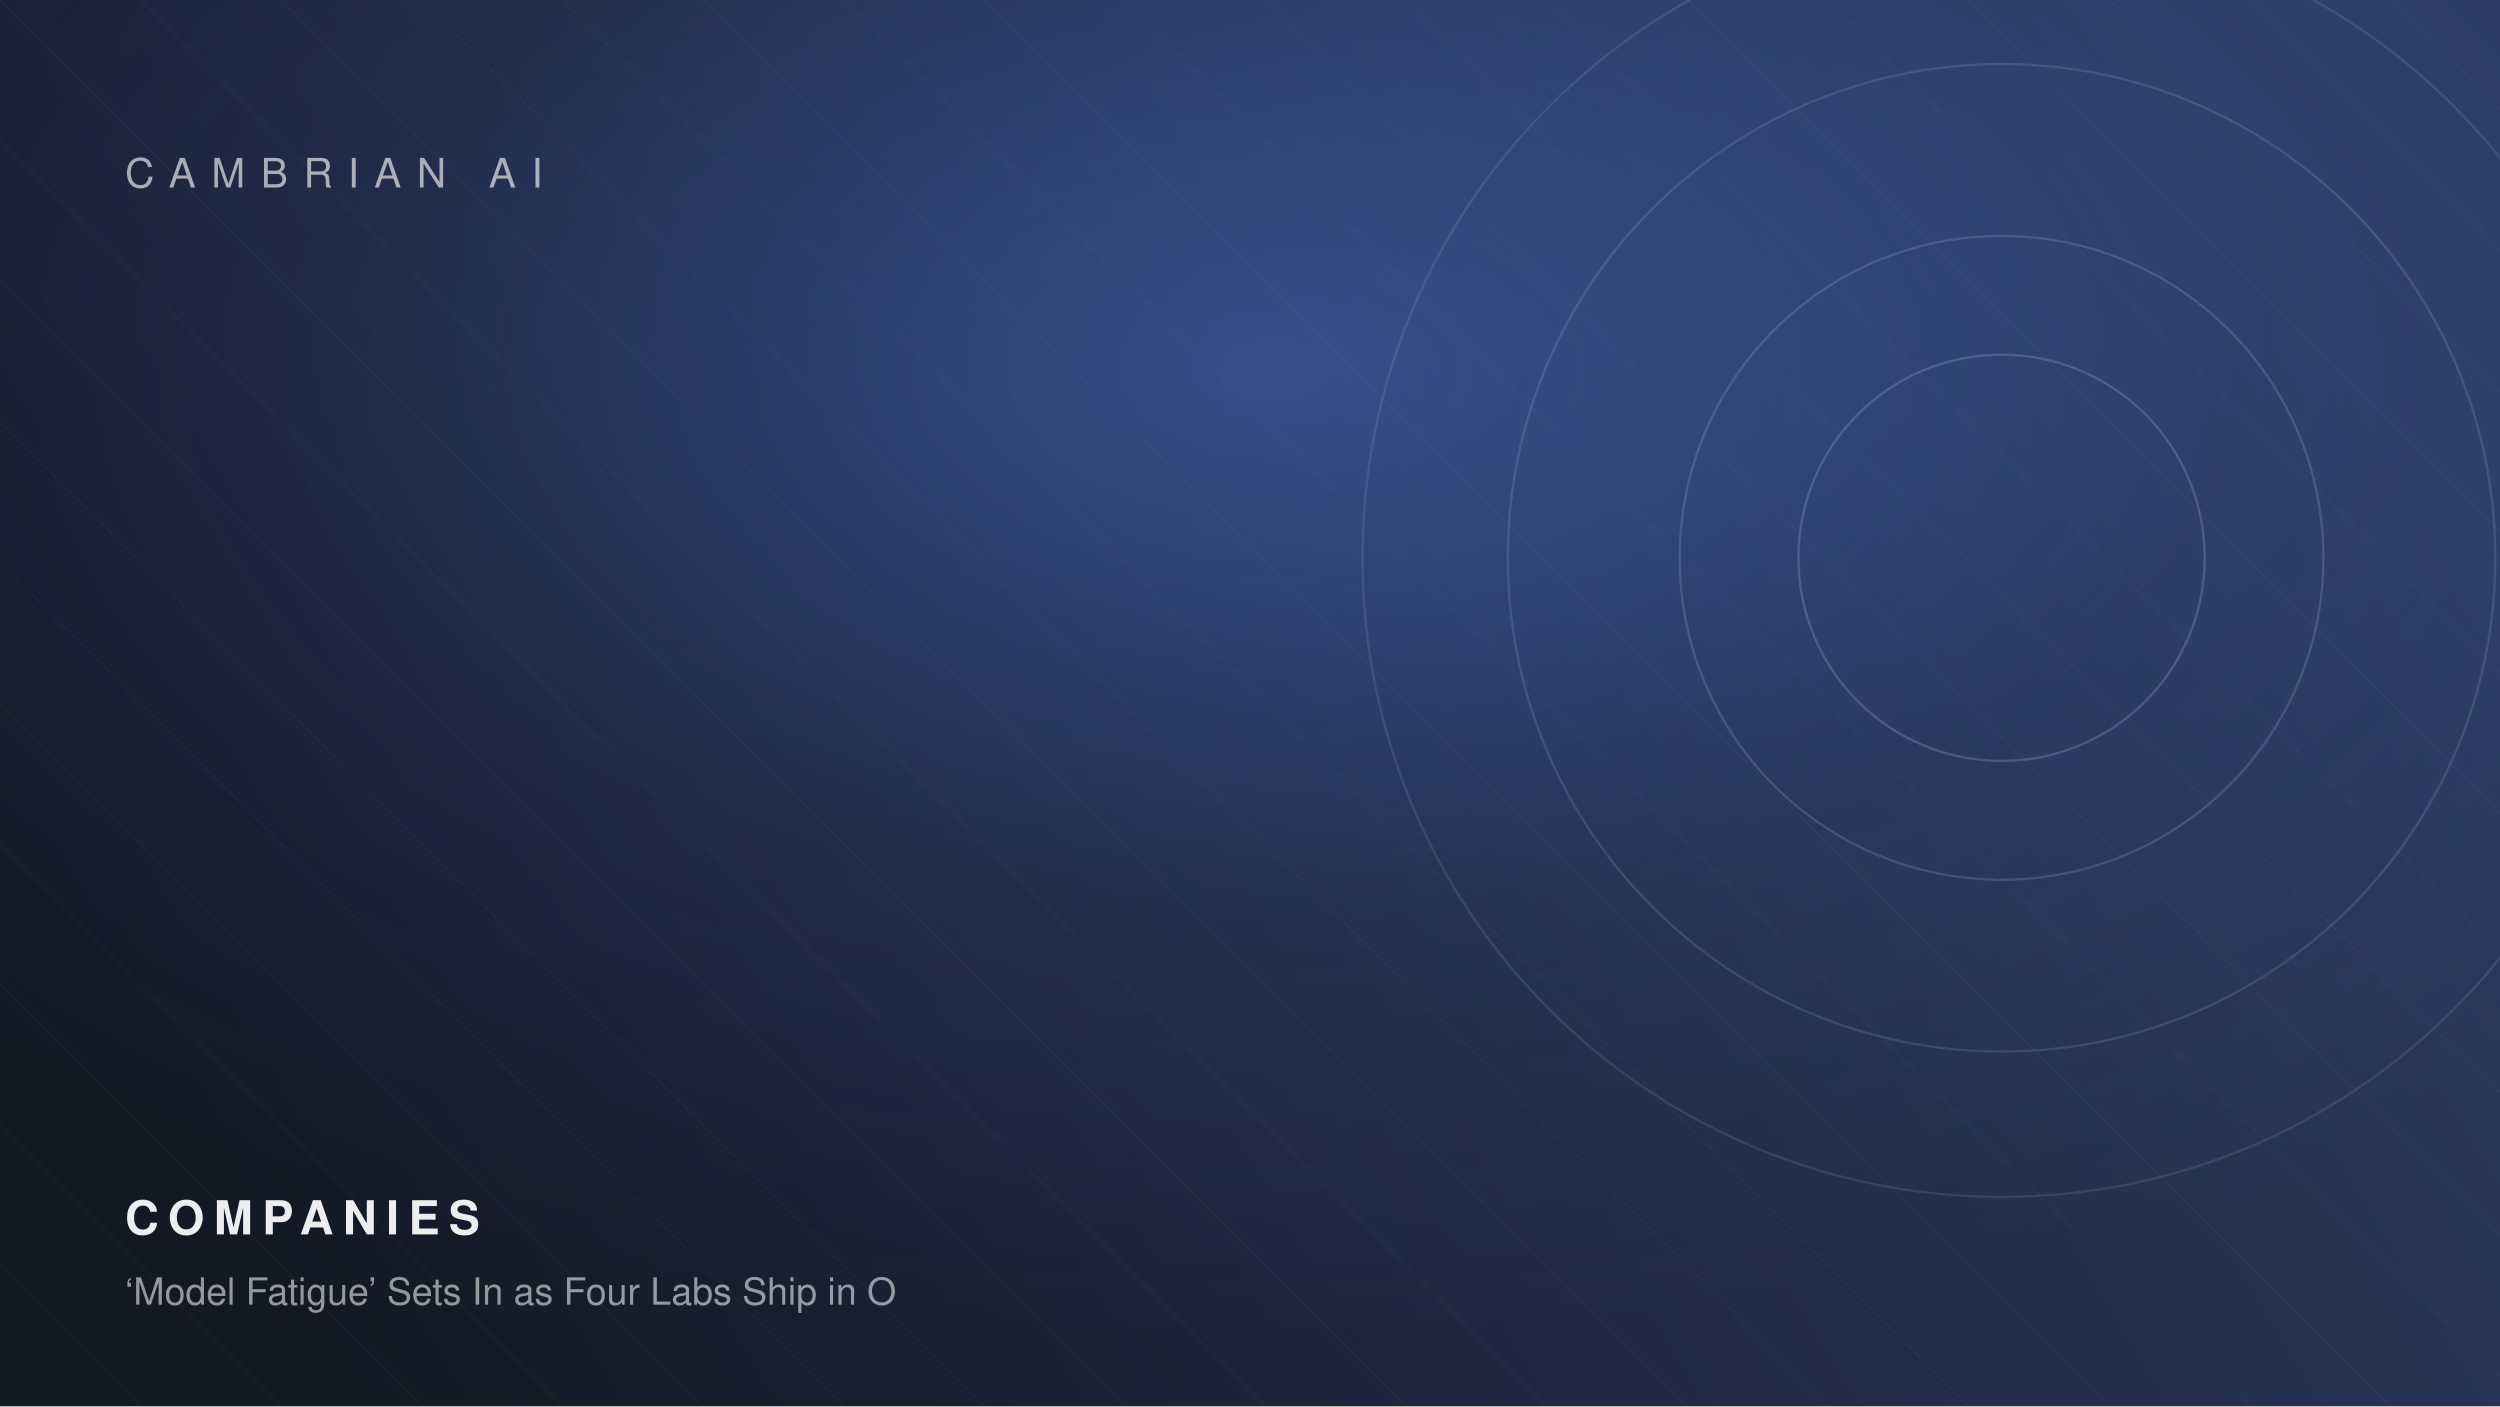
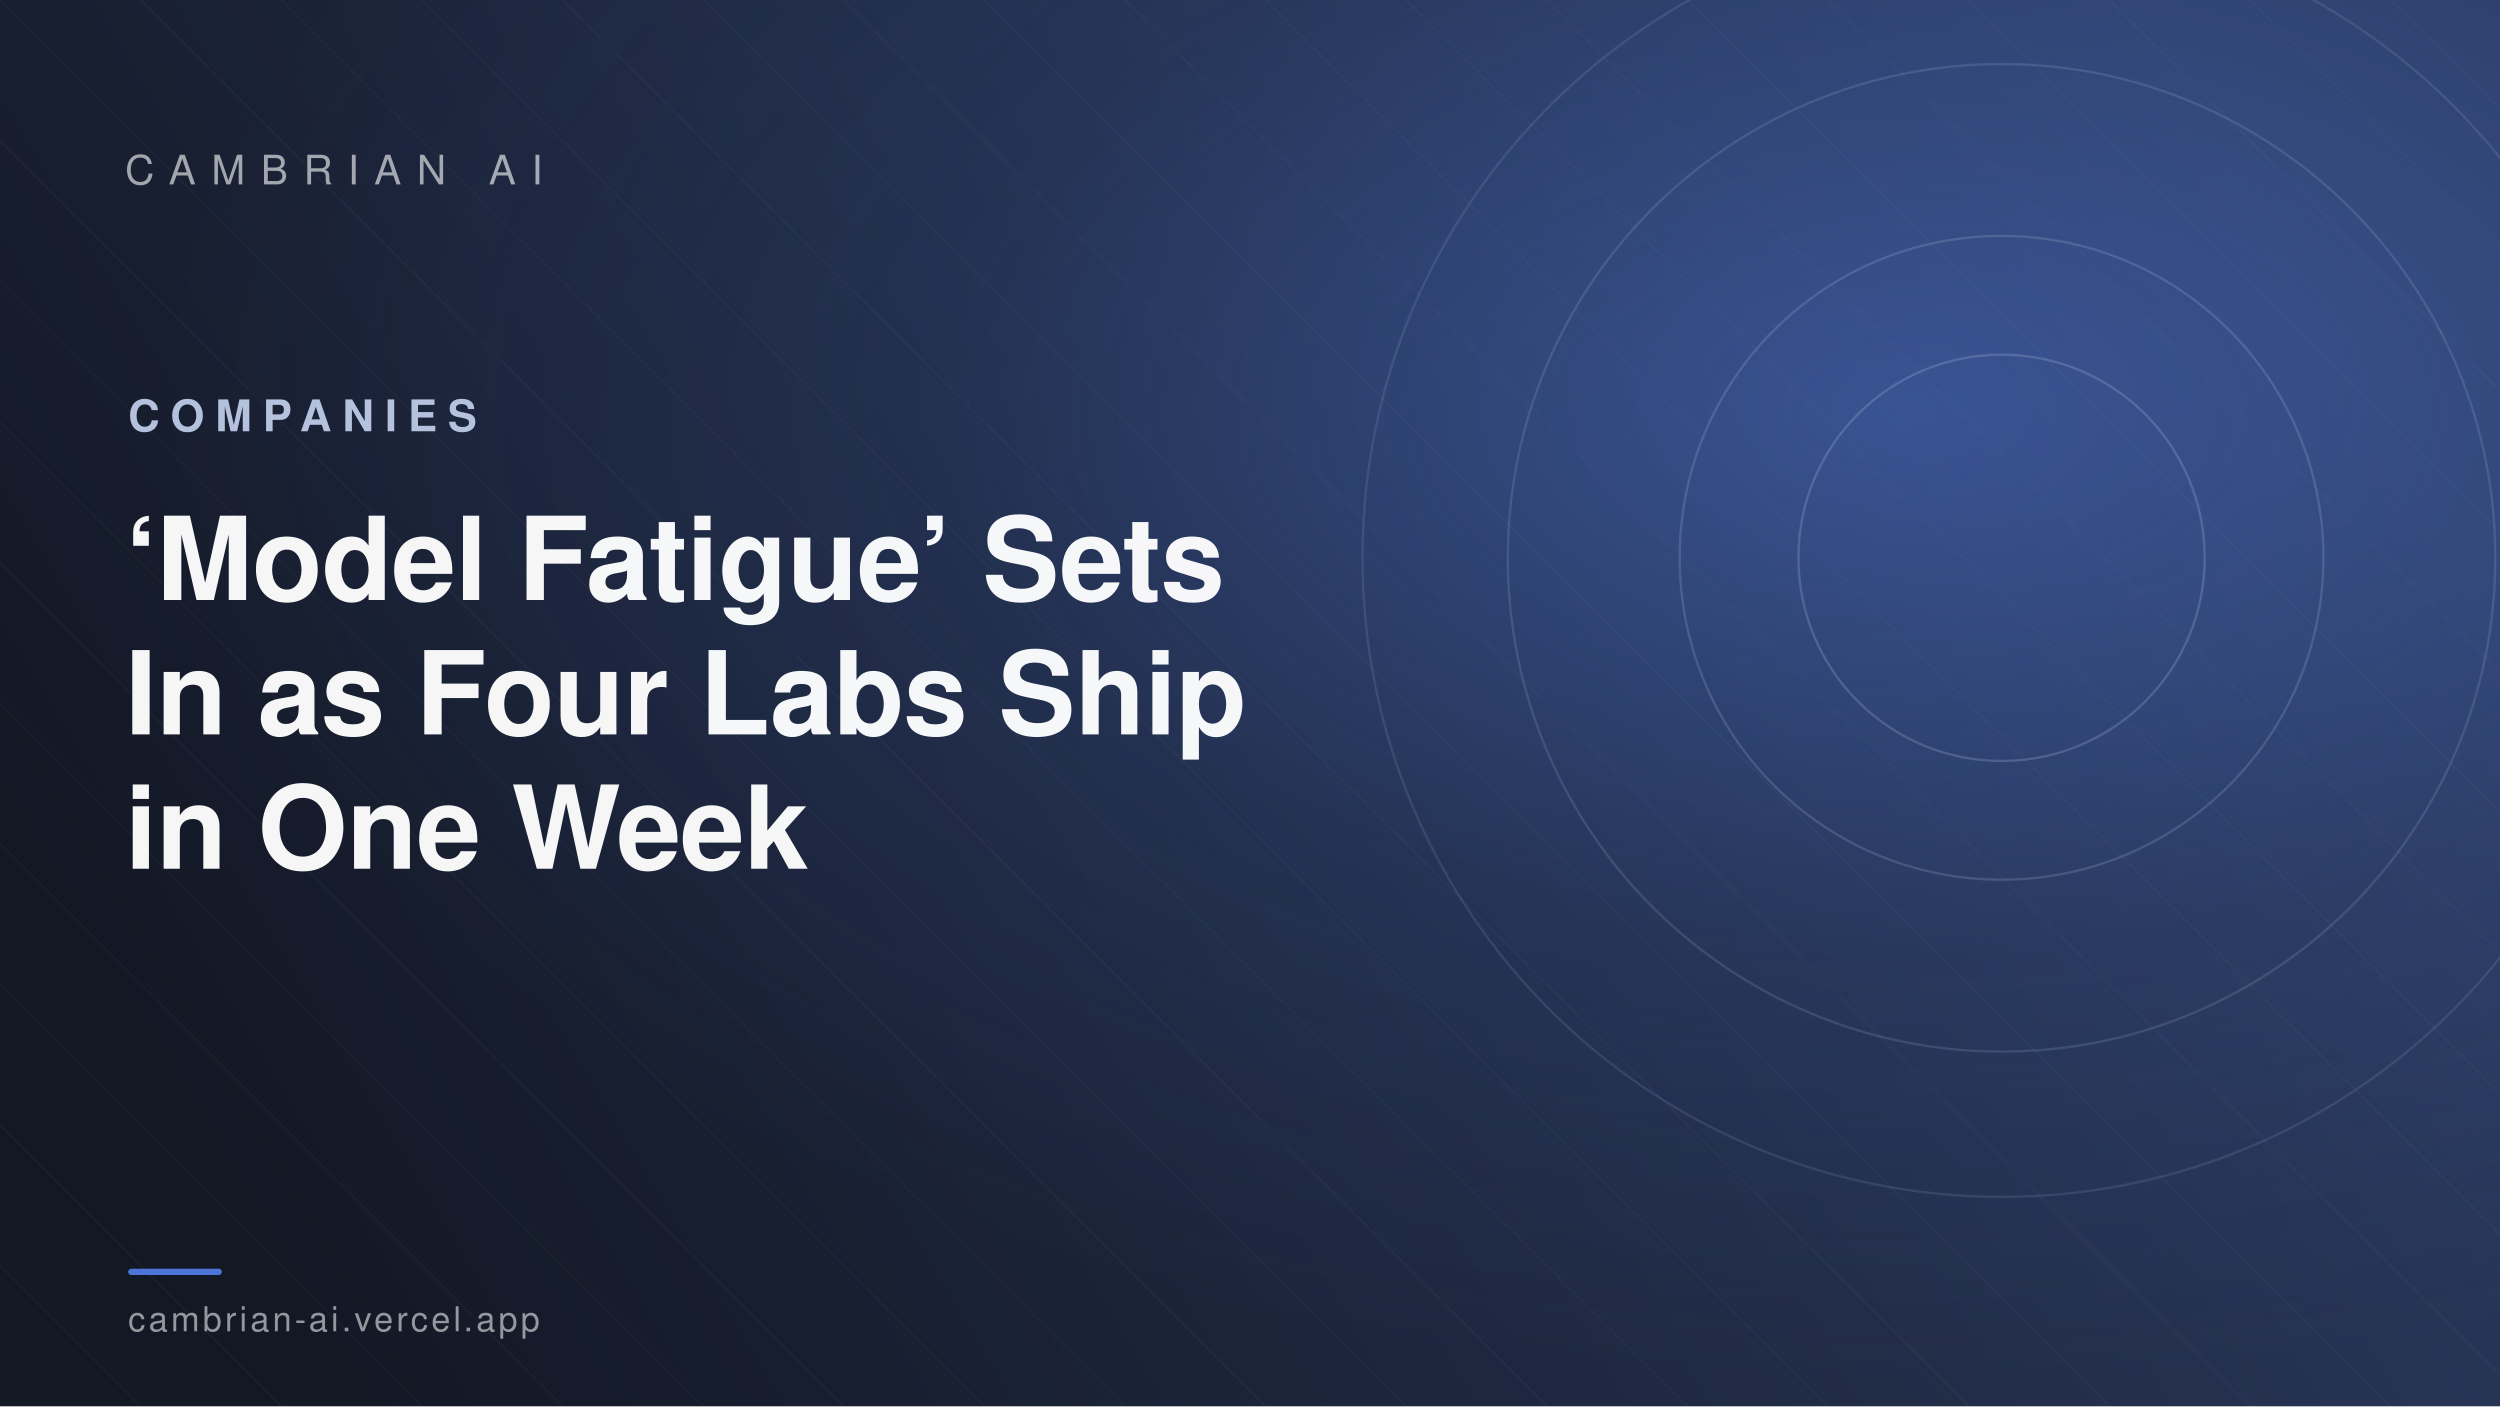
<svg xmlns="http://www.w3.org/2000/svg" width="1600" height="900" viewBox="0 0 1600 900" role="img" aria-label="‘Model Fatigue’ Sets In as Four Labs Ship in One Week">
  <defs>
    <linearGradient id="bg" gradientTransform="rotate(341 0.5 0.5)">
      <stop offset="0" stop-color="hsl(222, 32%, 11%)" />
      <stop offset="1" stop-color="hsl(222, 38%, 27%)" />
    </linearGradient>
-     <radialGradient id="glow" cx="51%" cy="26%" r="70%">
+     <radialGradient id="glow" cx="76%" cy="29%" r="70%">
      <stop offset="0" stop-color="hsl(222, 78%, 62%)" stop-opacity="0.42" />
      <stop offset="55%" stop-color="hsl(222, 78%, 62%)" stop-opacity="0.10" />
      <stop offset="100%" stop-color="hsl(222, 78%, 62%)" stop-opacity="0" />
    </radialGradient>
  </defs>
  <rect width="1600" height="900" fill="url(#bg)" />
  <g>
    <line x1="-900" y1="0" x2="0" y2="900" stroke="#ffffff" stroke-width="1" opacity="0.03" />
    <line x1="-810" y1="0" x2="90" y2="900" stroke="#ffffff" stroke-width="1" opacity="0.03" />
    <line x1="-720" y1="0" x2="180" y2="900" stroke="#ffffff" stroke-width="1" opacity="0.03" />
    <line x1="-630" y1="0" x2="270" y2="900" stroke="#ffffff" stroke-width="1" opacity="0.03" />
    <line x1="-540" y1="0" x2="360" y2="900" stroke="#ffffff" stroke-width="1" opacity="0.03" />
    <line x1="-450" y1="0" x2="450" y2="900" stroke="#ffffff" stroke-width="1" opacity="0.03" />
    <line x1="-360" y1="0" x2="540" y2="900" stroke="#ffffff" stroke-width="1" opacity="0.03" />
    <line x1="-270" y1="0" x2="630" y2="900" stroke="#ffffff" stroke-width="1" opacity="0.03" />
    <line x1="-180" y1="0" x2="720" y2="900" stroke="#ffffff" stroke-width="1" opacity="0.03" />
    <line x1="-90" y1="0" x2="810" y2="900" stroke="#ffffff" stroke-width="1" opacity="0.03" />
    <line x1="0" y1="0" x2="900" y2="900" stroke="#ffffff" stroke-width="1" opacity="0.03" />
    <line x1="90" y1="0" x2="990" y2="900" stroke="#ffffff" stroke-width="1" opacity="0.03" />
    <line x1="180" y1="0" x2="1080" y2="900" stroke="#ffffff" stroke-width="1" opacity="0.03" />
    <line x1="270" y1="0" x2="1170" y2="900" stroke="#ffffff" stroke-width="1" opacity="0.03" />
    <line x1="360" y1="0" x2="1260" y2="900" stroke="#ffffff" stroke-width="1" opacity="0.03" />
    <line x1="450" y1="0" x2="1350" y2="900" stroke="#ffffff" stroke-width="1" opacity="0.03" />
    <line x1="540" y1="0" x2="1440" y2="900" stroke="#ffffff" stroke-width="1" opacity="0.03" />
    <line x1="630" y1="0" x2="1530" y2="900" stroke="#ffffff" stroke-width="1" opacity="0.03" />
    <line x1="720" y1="0" x2="1620" y2="900" stroke="#ffffff" stroke-width="1" opacity="0.03" />
    <line x1="810" y1="0" x2="1710" y2="900" stroke="#ffffff" stroke-width="1" opacity="0.03" />
    <line x1="900" y1="0" x2="1800" y2="900" stroke="#ffffff" stroke-width="1" opacity="0.03" />
    <line x1="990" y1="0" x2="1890" y2="900" stroke="#ffffff" stroke-width="1" opacity="0.03" />
    <line x1="1080" y1="0" x2="1980" y2="900" stroke="#ffffff" stroke-width="1" opacity="0.03" />
    <line x1="1170" y1="0" x2="2070" y2="900" stroke="#ffffff" stroke-width="1" opacity="0.03" />
    <line x1="1260" y1="0" x2="2160" y2="900" stroke="#ffffff" stroke-width="1" opacity="0.03" />
    <line x1="1350" y1="0" x2="2250" y2="900" stroke="#ffffff" stroke-width="1" opacity="0.03" />
    <line x1="1440" y1="0" x2="2340" y2="900" stroke="#ffffff" stroke-width="1" opacity="0.03" />
    <line x1="1530" y1="0" x2="2430" y2="900" stroke="#ffffff" stroke-width="1" opacity="0.03" />
  </g>
  <rect width="1600" height="900" fill="url(#glow)" />
  <g>
    <circle cx="1281" cy="357" r="130" fill="none" stroke="hsl(222, 45%, 82%)" stroke-width="1.5" opacity="0.22" />
    <circle cx="1281" cy="357" r="206" fill="none" stroke="hsl(222, 45%, 82%)" stroke-width="1.5" opacity="0.19" />
    <circle cx="1281" cy="357" r="316" fill="none" stroke="hsl(222, 45%, 82%)" stroke-width="1.5" opacity="0.16" />
    <circle cx="1281" cy="357" r="409" fill="none" stroke="hsl(222, 45%, 82%)" stroke-width="1.5" opacity="0.13" />
  </g>
-   <text x="80" y="120" font-family="Helvetica, Arial, sans-serif" font-size="26" letter-spacing="10" fill="#ffffff" opacity="0.62">CAMBRIAN AI</text>
-   <text x="80" y="790" font-family="Helvetica, Arial, sans-serif" font-size="30" font-weight="700" letter-spacing="6" fill="#ffffff" opacity="0.92">COMPANIES</text>
-   <text x="80" y="835" font-family="Helvetica, Arial, sans-serif" font-size="24" fill="#ffffff" opacity="0.55">‘Model Fatigue’ Sets In as Four Labs Ship in O</text>
+   <text x="80" y="118" font-family="Helvetica, Arial, sans-serif" font-size="26" letter-spacing="10" fill="#ffffff" opacity="0.60">CAMBRIAN AI</text>
+   <text x="82" y="276" font-family="Helvetica, Arial, sans-serif" font-size="28" font-weight="700" letter-spacing="7" fill="hsl(222, 45%, 82%)" opacity="0.95">COMPANIES</text>
+   <text x="80" y="384" font-family="Helvetica, Arial, sans-serif" font-size="74" font-weight="600" letter-spacing="-0.5" fill="#ffffff" opacity="0.96">‘Model Fatigue’ Sets</text>
+   <text x="80" y="470" font-family="Helvetica, Arial, sans-serif" font-size="74" font-weight="600" letter-spacing="-0.5" fill="#ffffff" opacity="0.96">In as Four Labs Ship</text>
+   <text x="80" y="556" font-family="Helvetica, Arial, sans-serif" font-size="74" font-weight="600" letter-spacing="-0.5" fill="#ffffff" opacity="0.96">in One Week</text>
+   <rect x="82" y="812" width="60" height="4" rx="2" fill="hsl(222, 78%, 62%)" opacity="0.9" />
+   <text x="82" y="852" font-family="Helvetica, Arial, sans-serif" font-size="22" letter-spacing="2" fill="#ffffff" opacity="0.55">cambrian-ai.vercel.app</text>
</svg>
